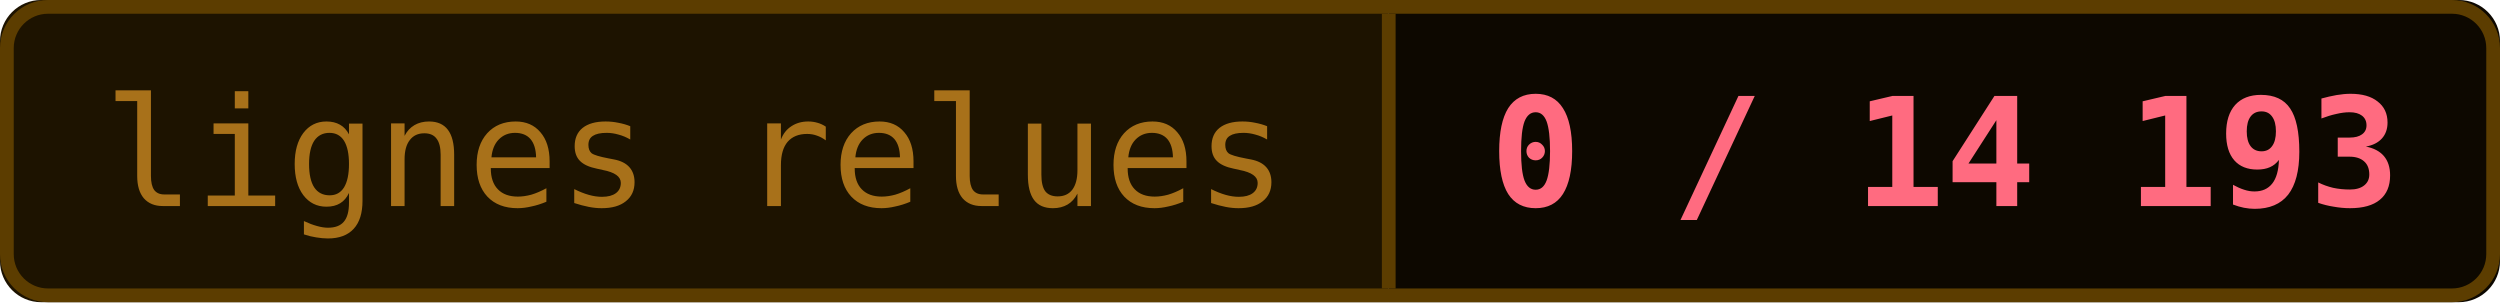
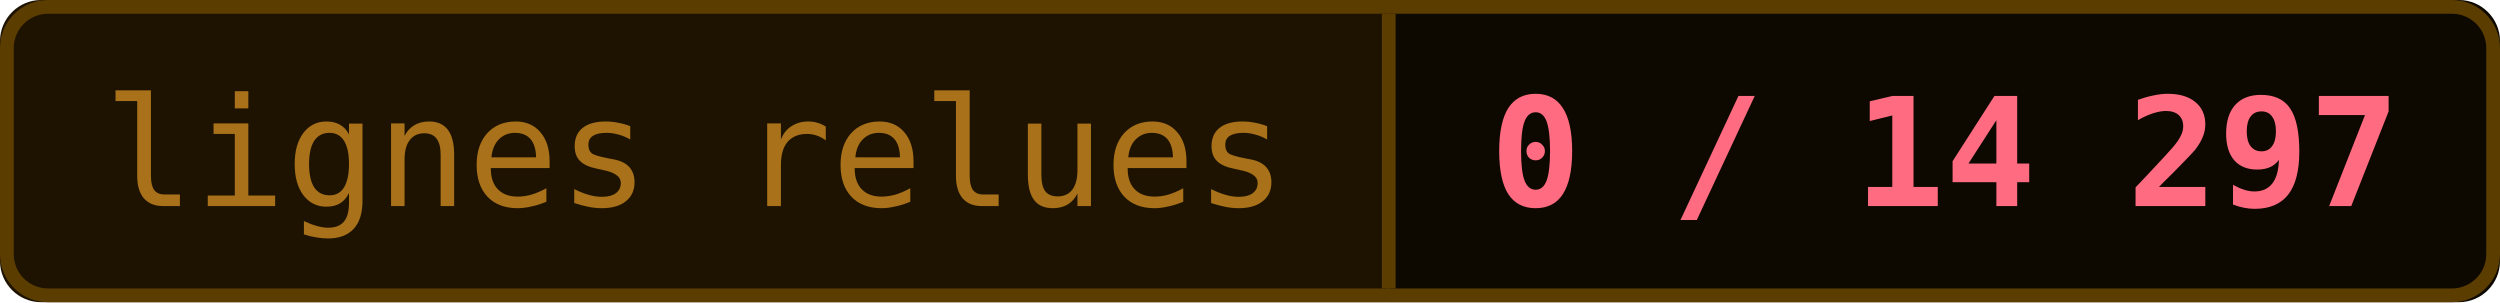
- <svg xmlns="http://www.w3.org/2000/svg" width="182" height="22" viewBox="0 0 182 22" role="img" aria-label="lignes relues : 0 / 14 193">
+ <svg xmlns="http://www.w3.org/2000/svg" width="182" height="22" viewBox="0 0 182 22" role="img" aria-label="lignes relues : 0 / 14 297">
  <clipPath id="r">
    <rect width="182" height="22" rx="3" />
  </clipPath>
  <g clip-path="url(#r)">
    <rect width="101.1" height="22" fill="#1d1300" />
    <rect x="101.1" width="81.0" height="22" fill="#0d0800" />
  </g>
  <rect x=".5" y=".5" width="181" height="21" rx="3" fill="none" stroke="#5c3d00" />
  <line x1="101.1" y1="1" x2="101.1" y2="21" stroke="#5c3d00" />
  <g text-anchor="middle" font-family="'JetBrains Mono', 'Cascadia Mono', Consolas, Menlo, 'DejaVu Sans Mono', monospace" font-size="11">
    <text x="50.6" y="15" fill="#a8711a" textLength="87" lengthAdjust="spacingAndGlyphs">lignes relues</text>
    <g class="s0">
-       <text x="141.6" y="15" fill="#ff6b80" font-weight="700" textLength="67" lengthAdjust="spacingAndGlyphs">0 / 14 193</text>
+       <text x="141.6" y="15" fill="#ff6b80" font-weight="700" textLength="67" lengthAdjust="spacingAndGlyphs">0 / 14 297</text>
    </g>
  </g>
</svg>
